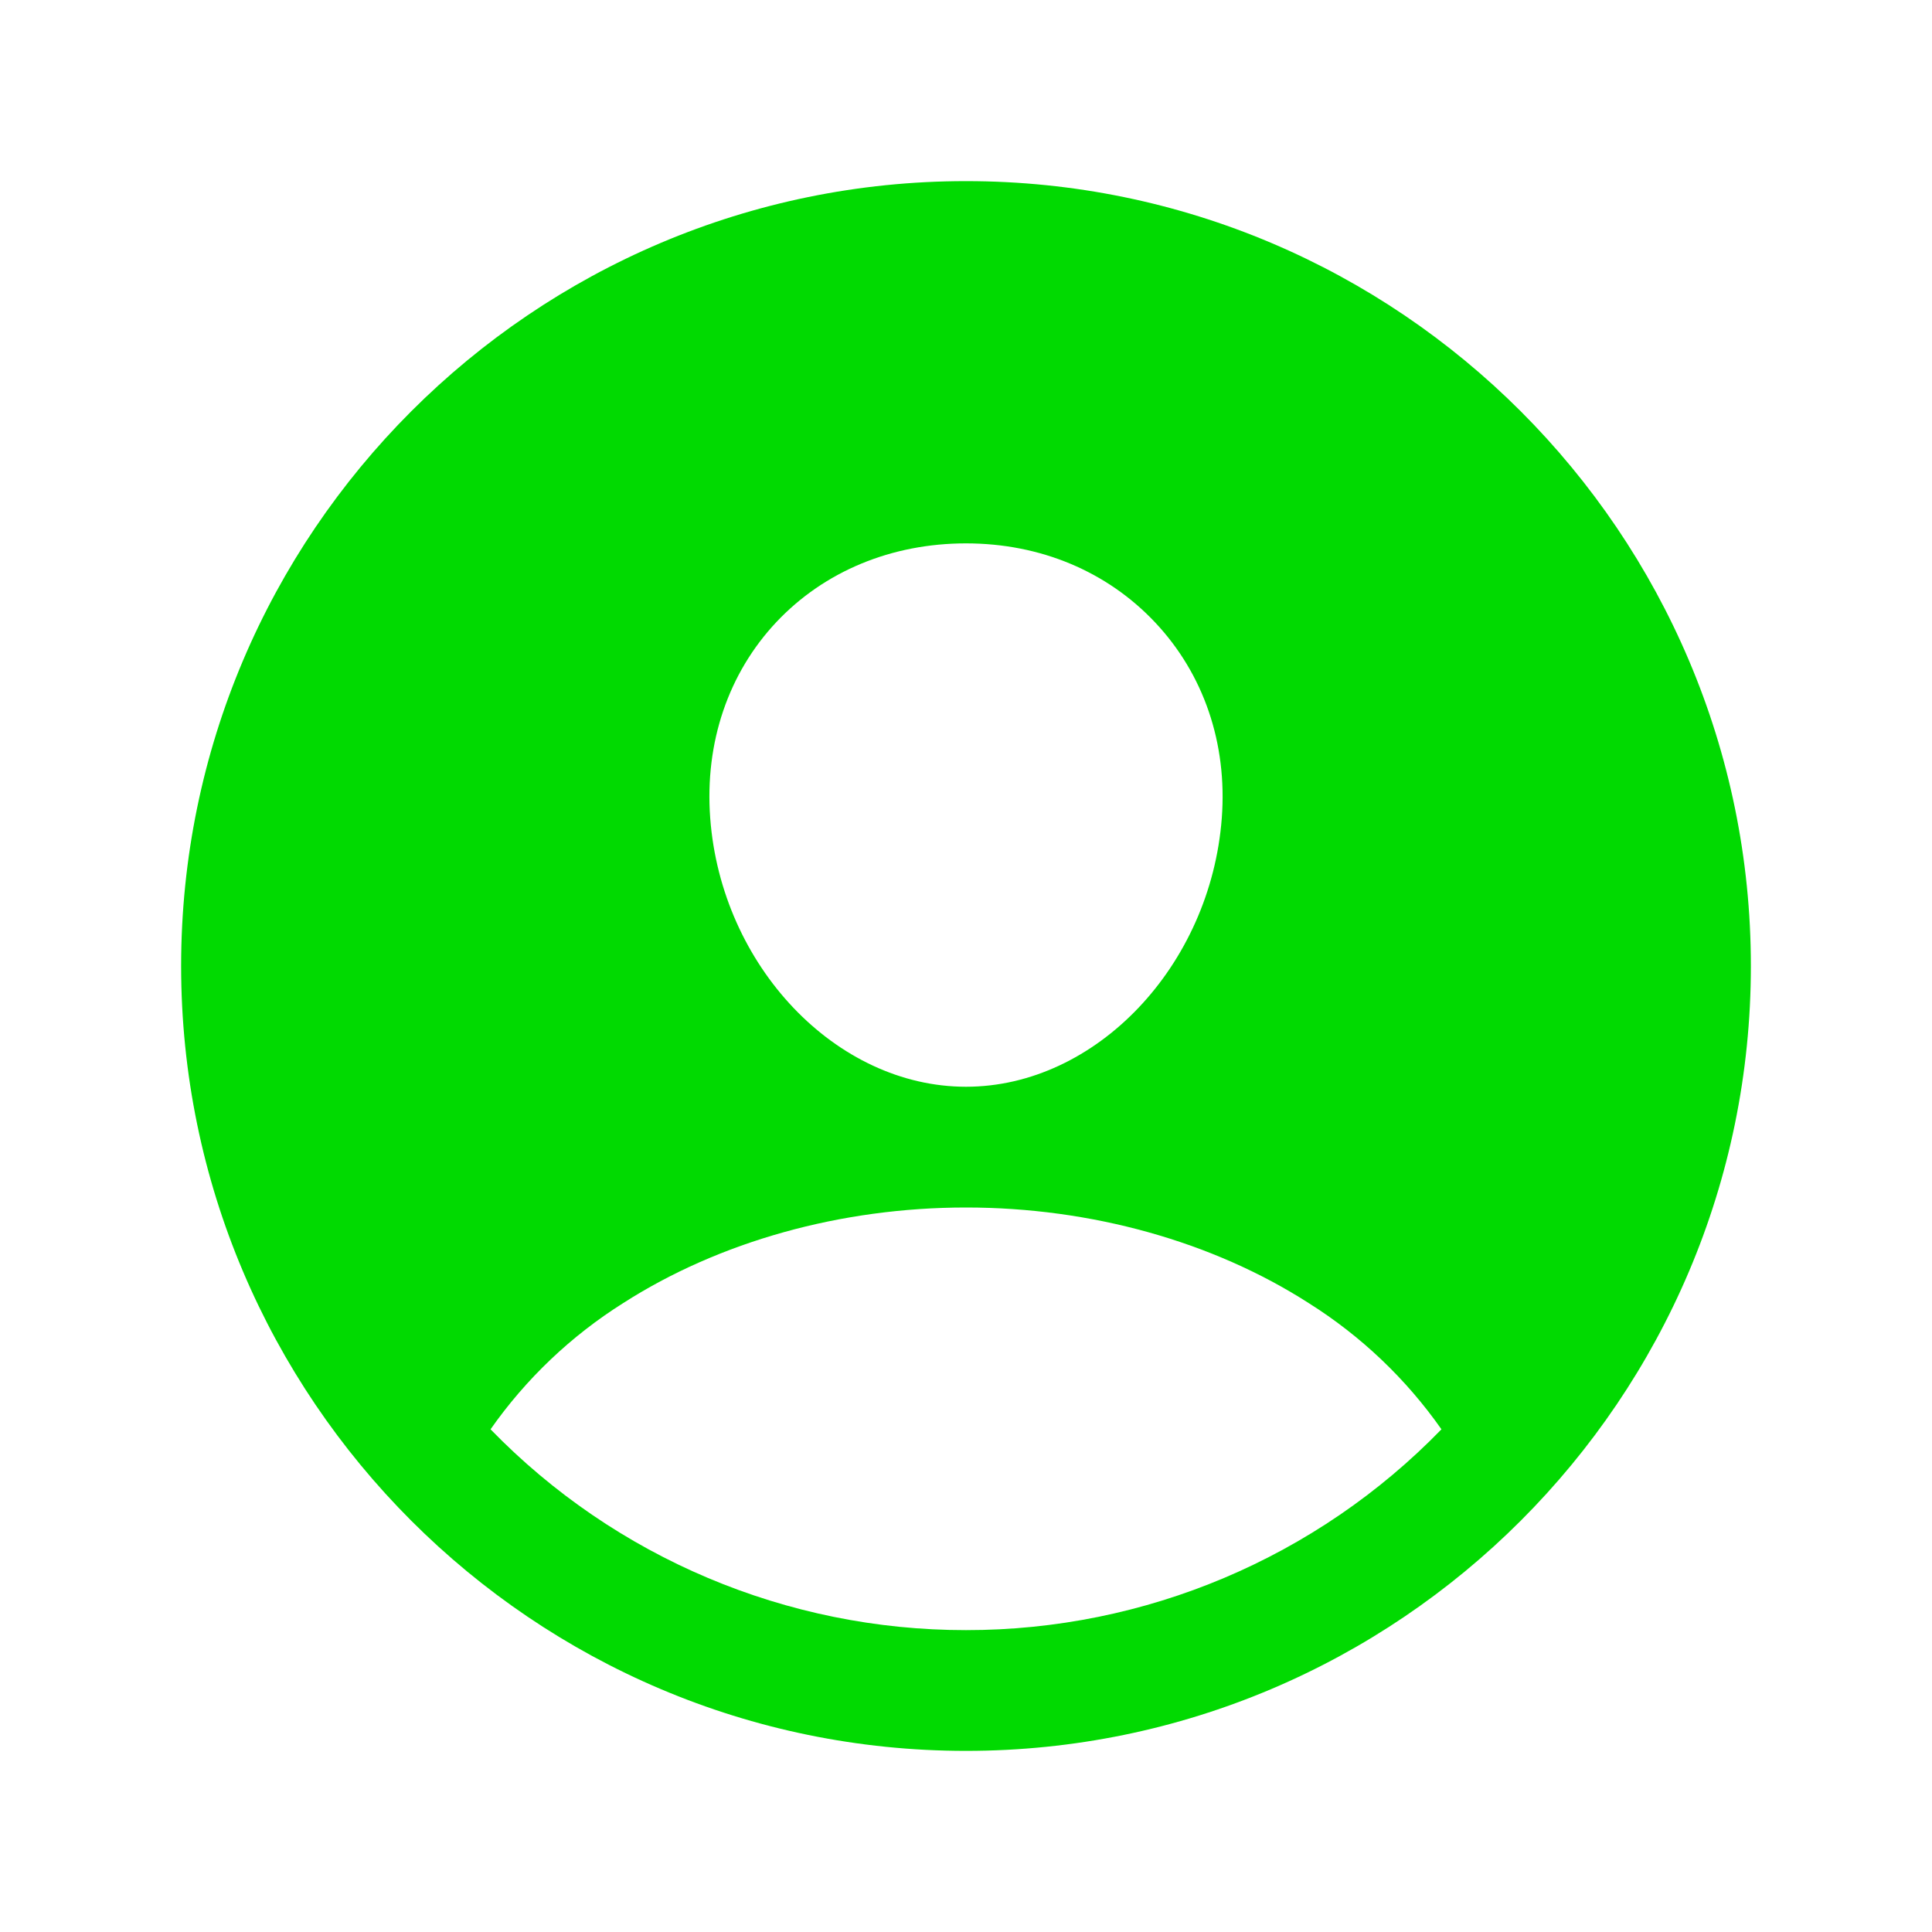
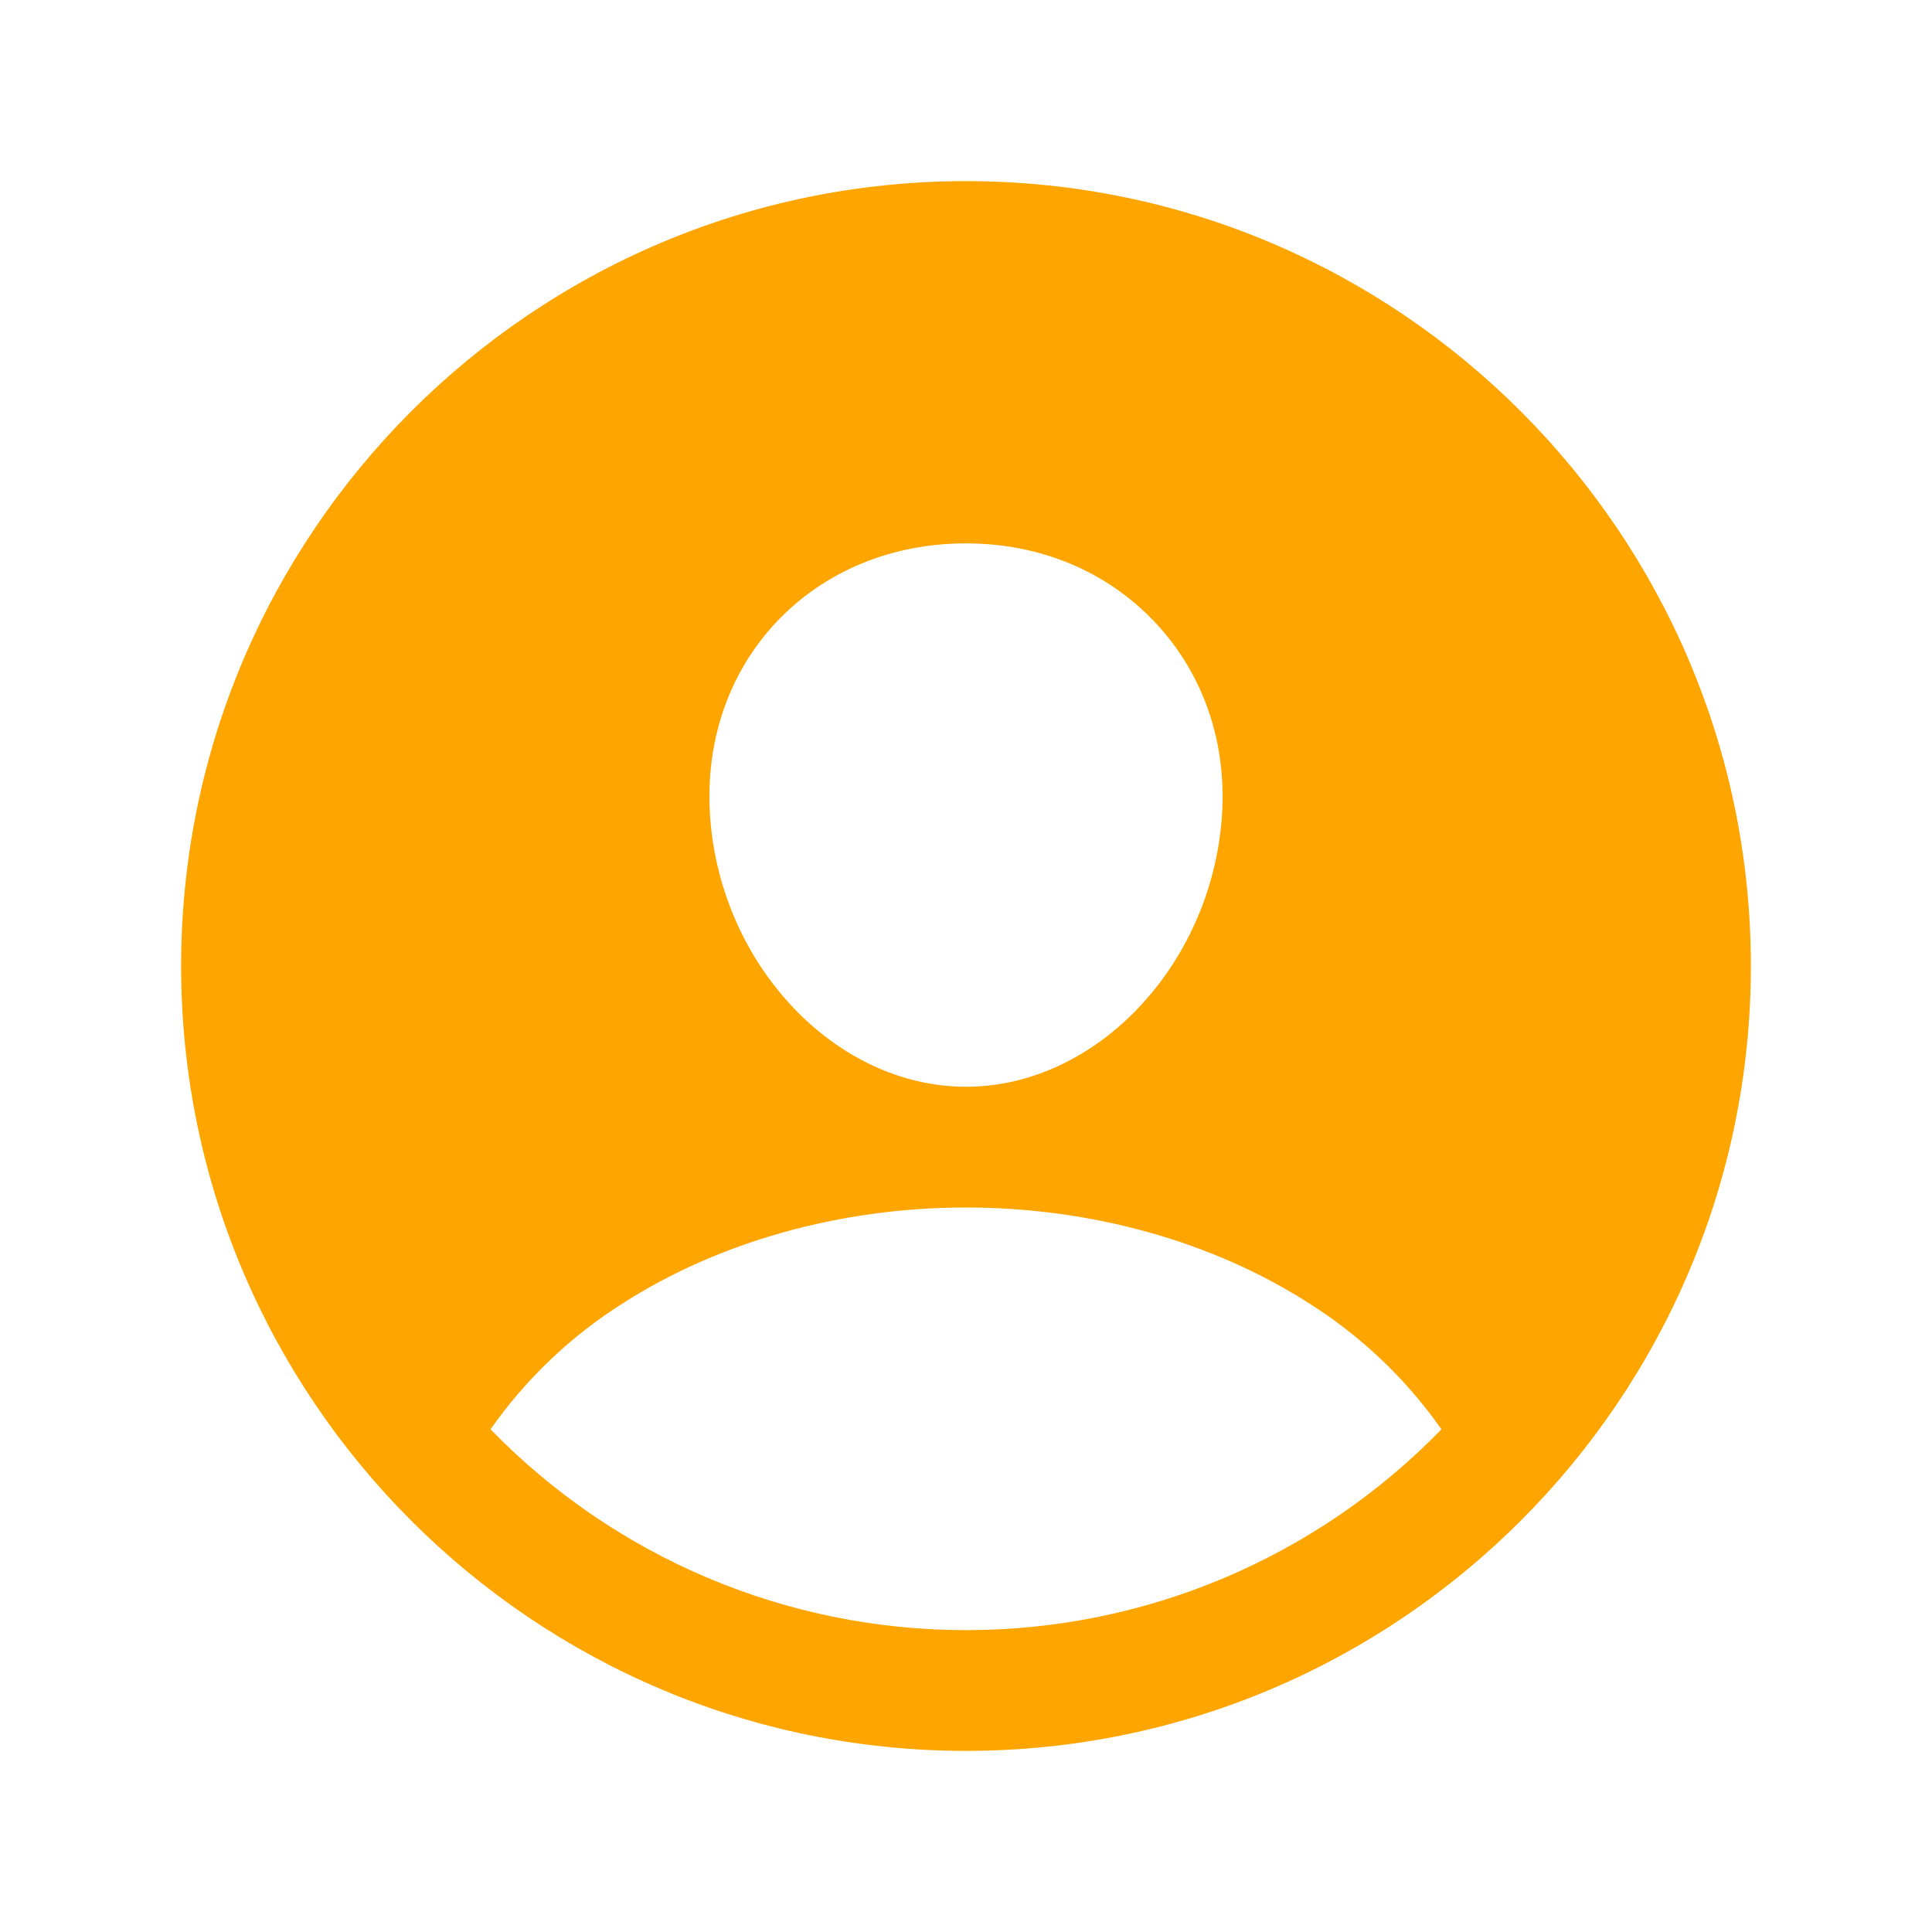
- <svg xmlns="http://www.w3.org/2000/svg" class="ionicon" fill="#01DA01" viewBox="0 0 512 512">
+ <svg xmlns="http://www.w3.org/2000/svg" class="ionicon" fill="#FEA500" viewBox="0 0 512 512">
  <path d="M256 48C141.31 48 48 141.31 48 256s93.31 208 208 208 208-93.31 208-208S370.69 48 256 48zm-50.22 116.82C218.45 151.39 236.28 144 256 144s37.39 7.44 50.11 20.94c12.89 13.68 19.16 32.06 17.68 51.82C320.83 256 290.43 288 256 288s-64.89-32-67.79-71.25c-1.47-19.92 4.79-38.36 17.57-51.93zM256 432a175.49 175.49 0 01-126-53.22 122.91 122.91 0 0135.14-33.44C190.63 329 222.89 320 256 320s65.37 9 90.83 25.34A122.87 122.87 0 01382 378.78 175.45 175.45 0 01256 432z" />
</svg>
